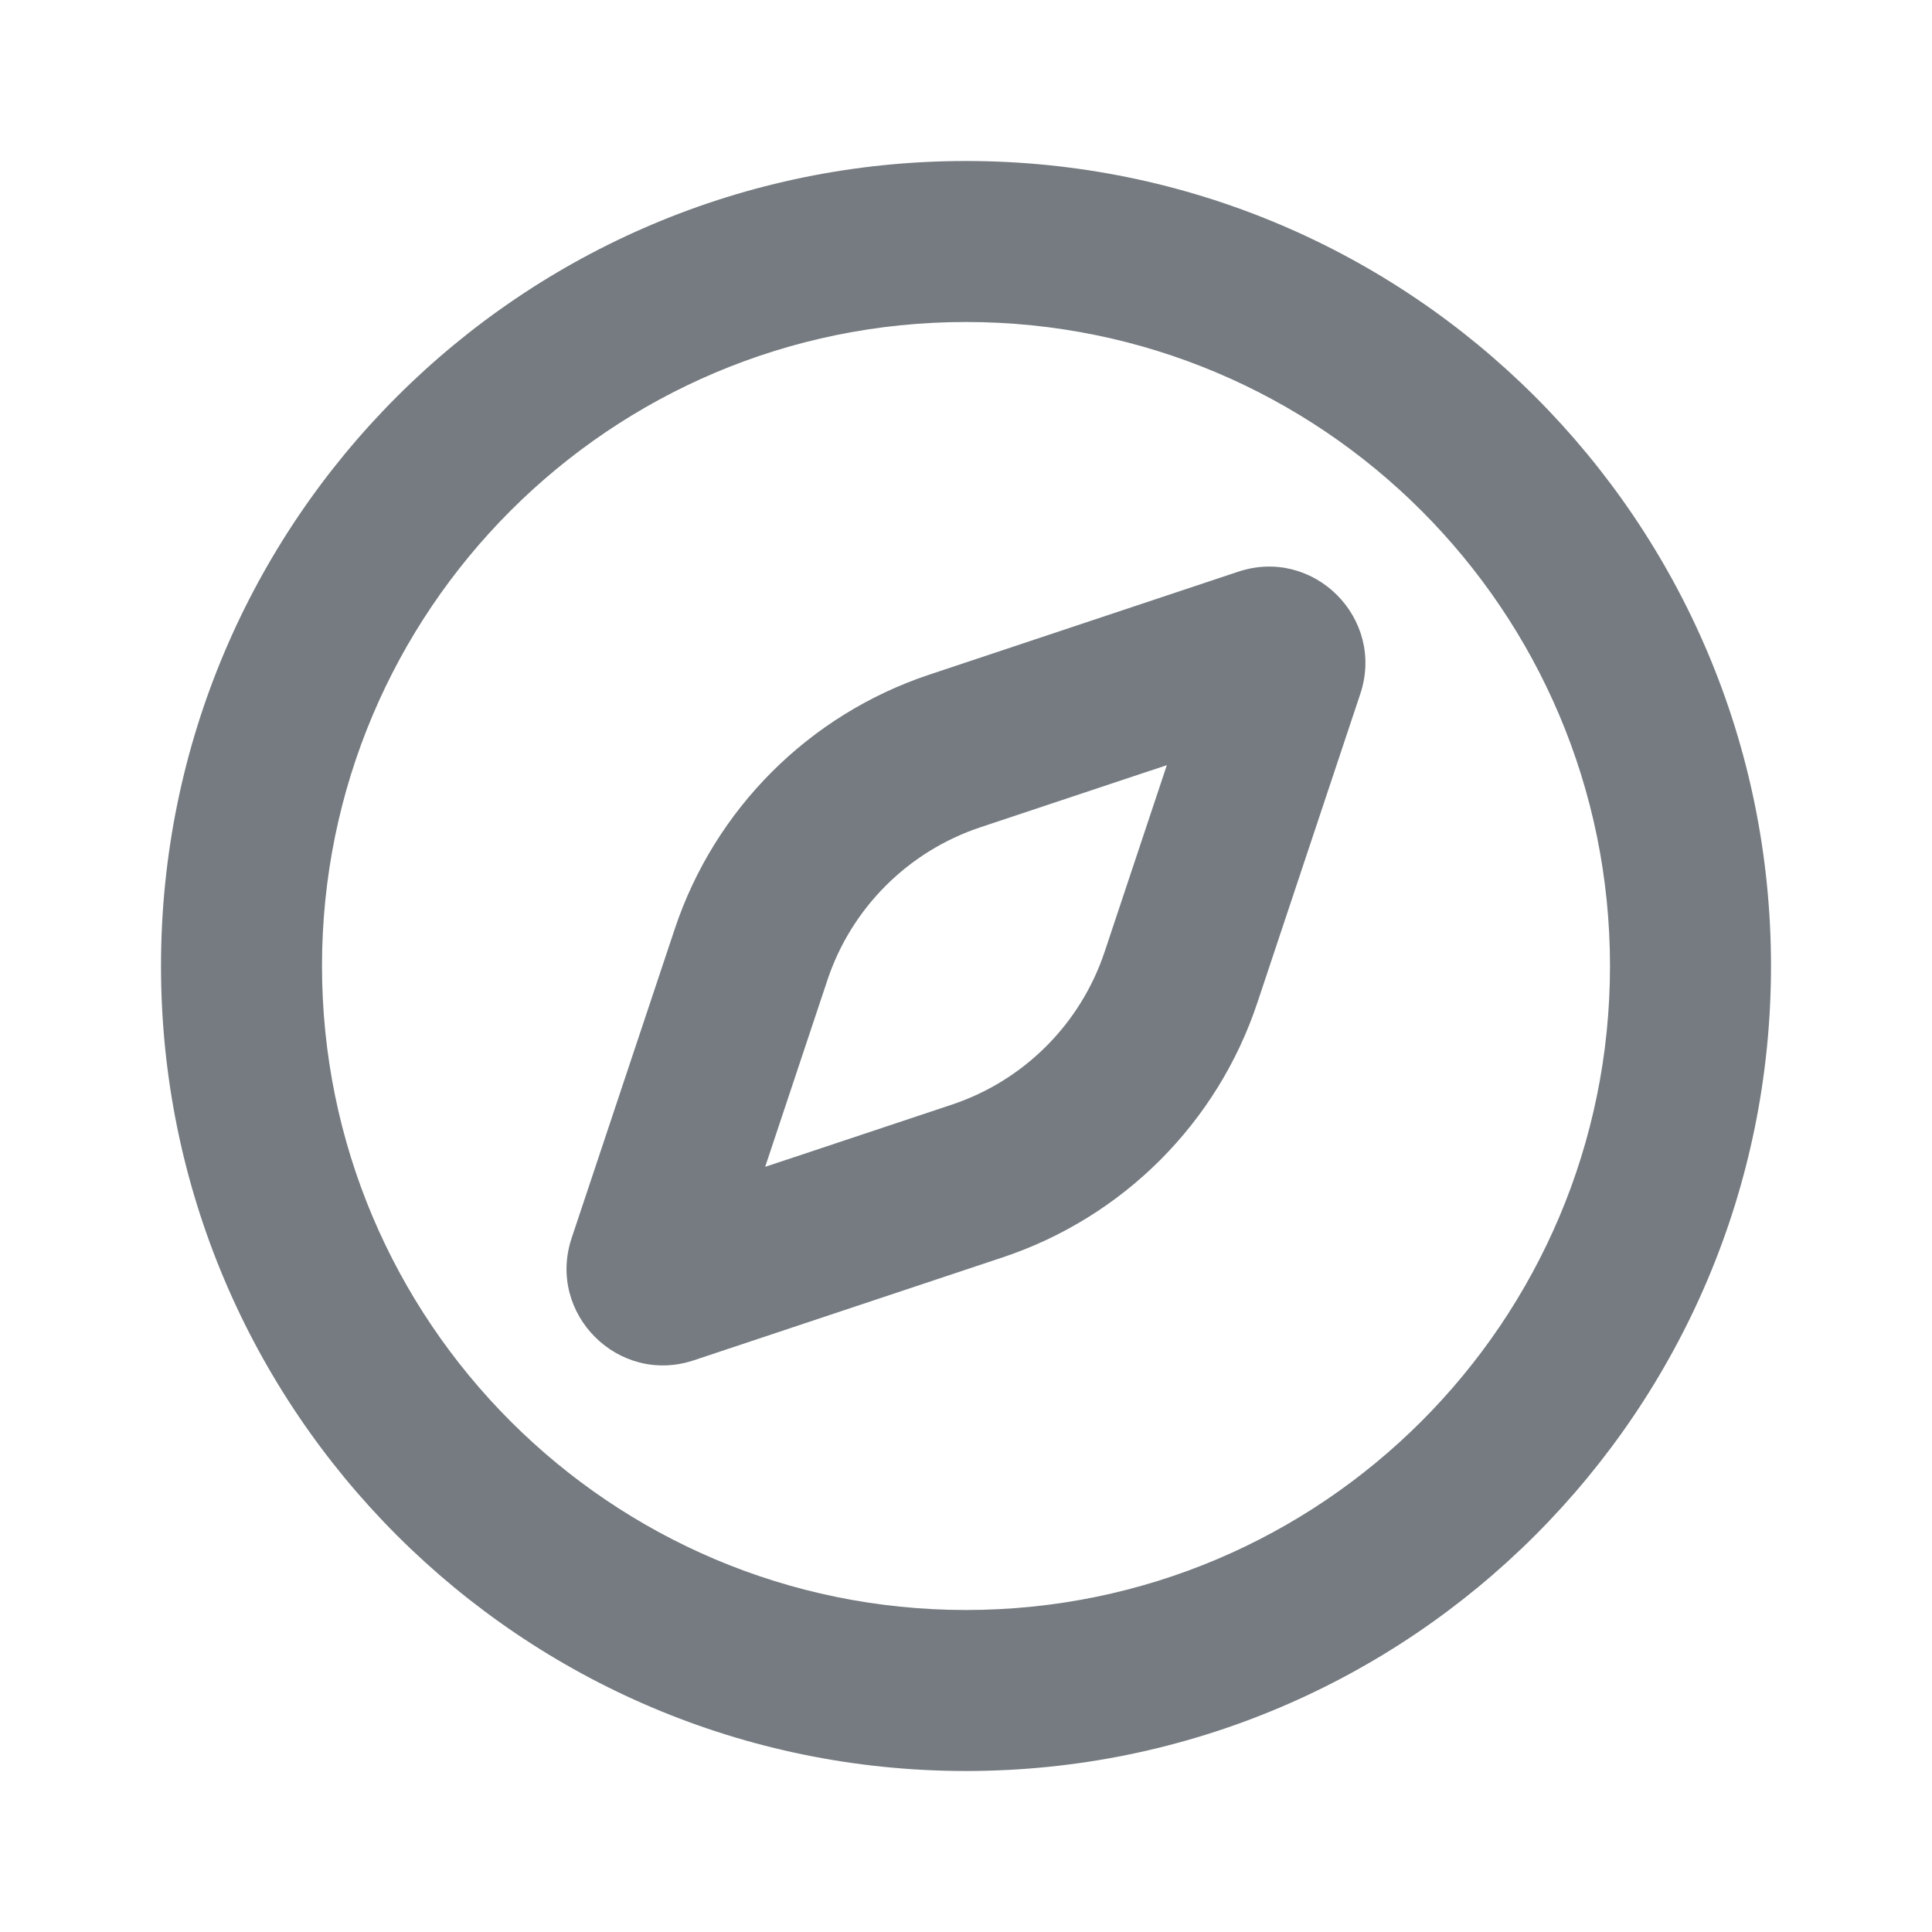
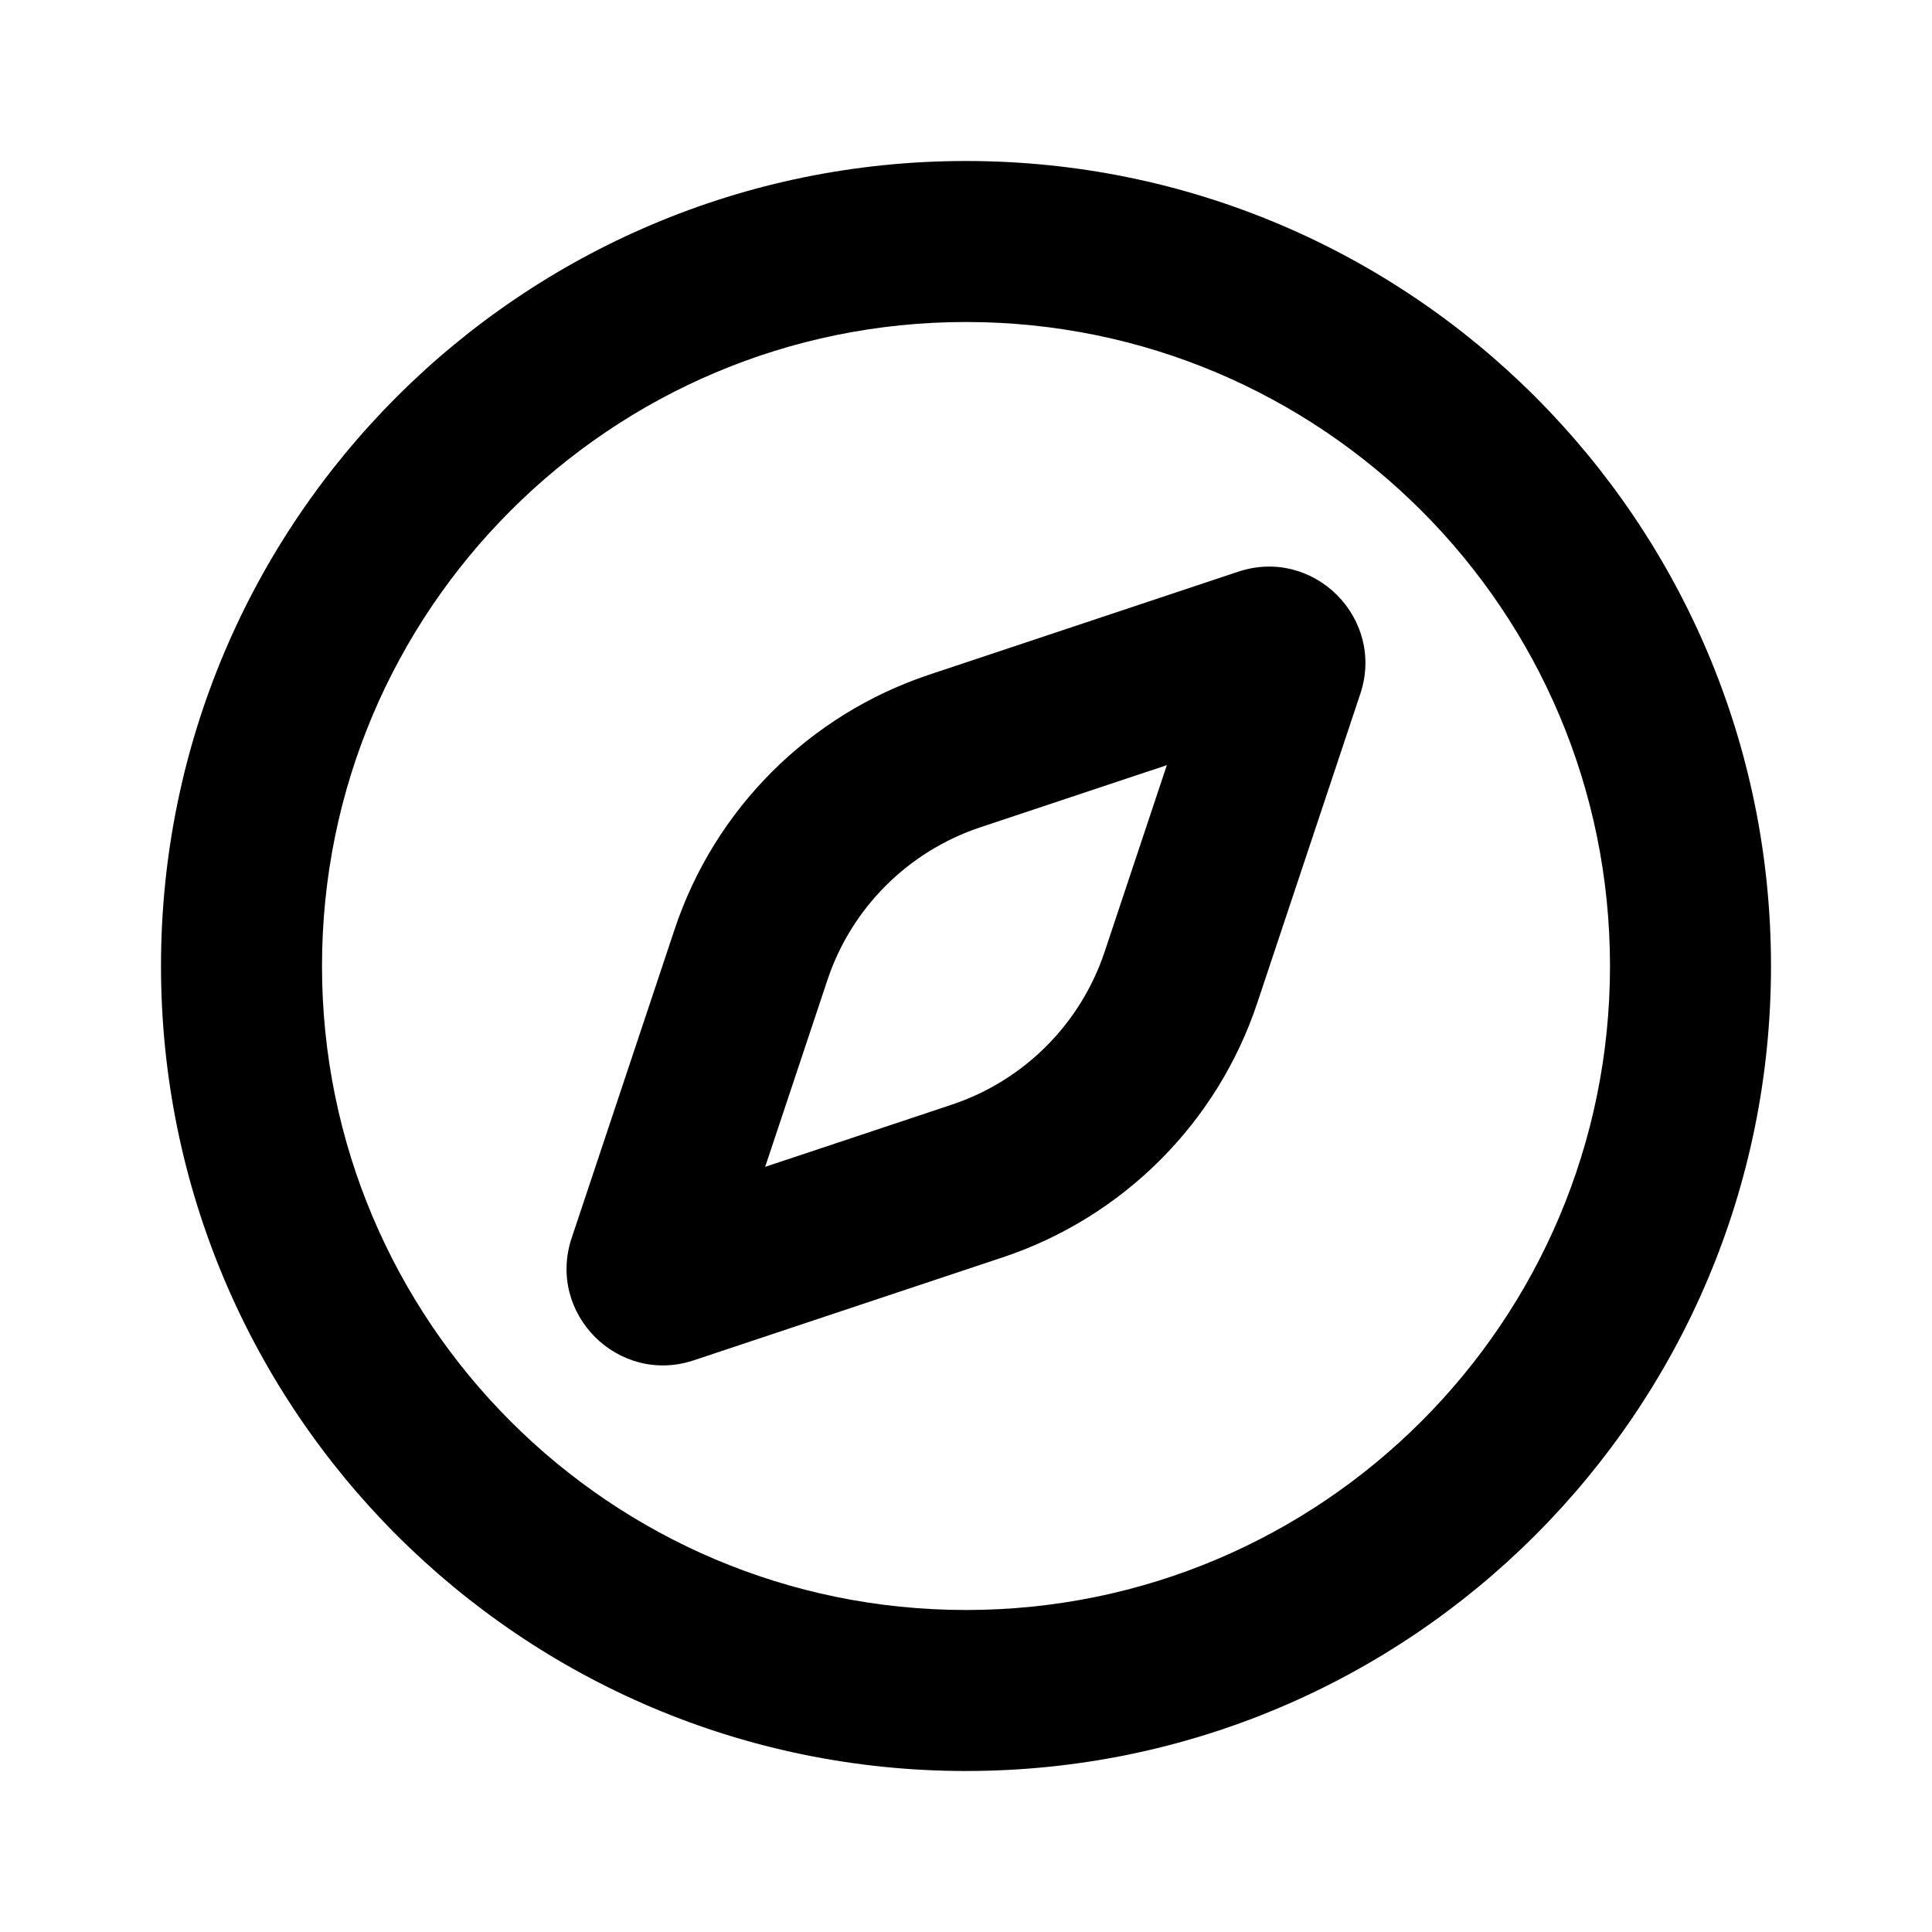
- <svg xmlns="http://www.w3.org/2000/svg" width="24" height="24" viewBox="0 0 24 24" fill="none">
-   <path fill-rule="evenodd" clip-rule="evenodd" d="M20 12C20 16.418 16.418 20 12 20C7.582 20 4 16.418 4 12C4 7.582 7.582 4 12 4C16.418 4 20 7.582 20 12ZM12 22C17.523 22 22 17.523 22 12C22 6.477 17.523 2 12 2C6.477 2 2 6.477 2 12C2 17.523 6.477 22 12 22ZM12.175 10.278L14.495 9.505L13.722 11.824C13.423 12.72 12.72 13.423 11.825 13.722L9.505 14.495L10.278 12.176C10.576 11.28 11.28 10.577 12.175 10.278ZM8.381 11.543C8.878 10.05 10.05 8.879 11.543 8.381L15.381 7.102C16.319 6.789 17.211 7.681 16.898 8.62L15.619 12.457C15.122 13.95 13.95 15.121 12.457 15.619L8.619 16.898C7.681 17.211 6.789 16.319 7.101 15.38L8.381 11.543Z" fill="#757B80" />
+ <svg xmlns="http://www.w3.org/2000/svg" width="24" height="24" viewBox="0 0 24 24">
+   <path fill-rule="evenodd" clip-rule="evenodd" d="M20 12C20 16.418 16.418 20 12 20C7.582 20 4 16.418 4 12C4 7.582 7.582 4 12 4C16.418 4 20 7.582 20 12ZM12 22C17.523 22 22 17.523 22 12C22 6.477 17.523 2 12 2C6.477 2 2 6.477 2 12C2 17.523 6.477 22 12 22ZM12.175 10.278L14.495 9.505L13.722 11.824C13.423 12.72 12.72 13.423 11.825 13.722L9.505 14.495L10.278 12.176C10.576 11.28 11.28 10.577 12.175 10.278ZM8.381 11.543C8.878 10.05 10.05 8.879 11.543 8.381L15.381 7.102C16.319 6.789 17.211 7.681 16.898 8.62L15.619 12.457C15.122 13.95 13.95 15.121 12.457 15.619L8.619 16.898C7.681 17.211 6.789 16.319 7.101 15.38L8.381 11.543Z" fill="currentColor" />
</svg>
